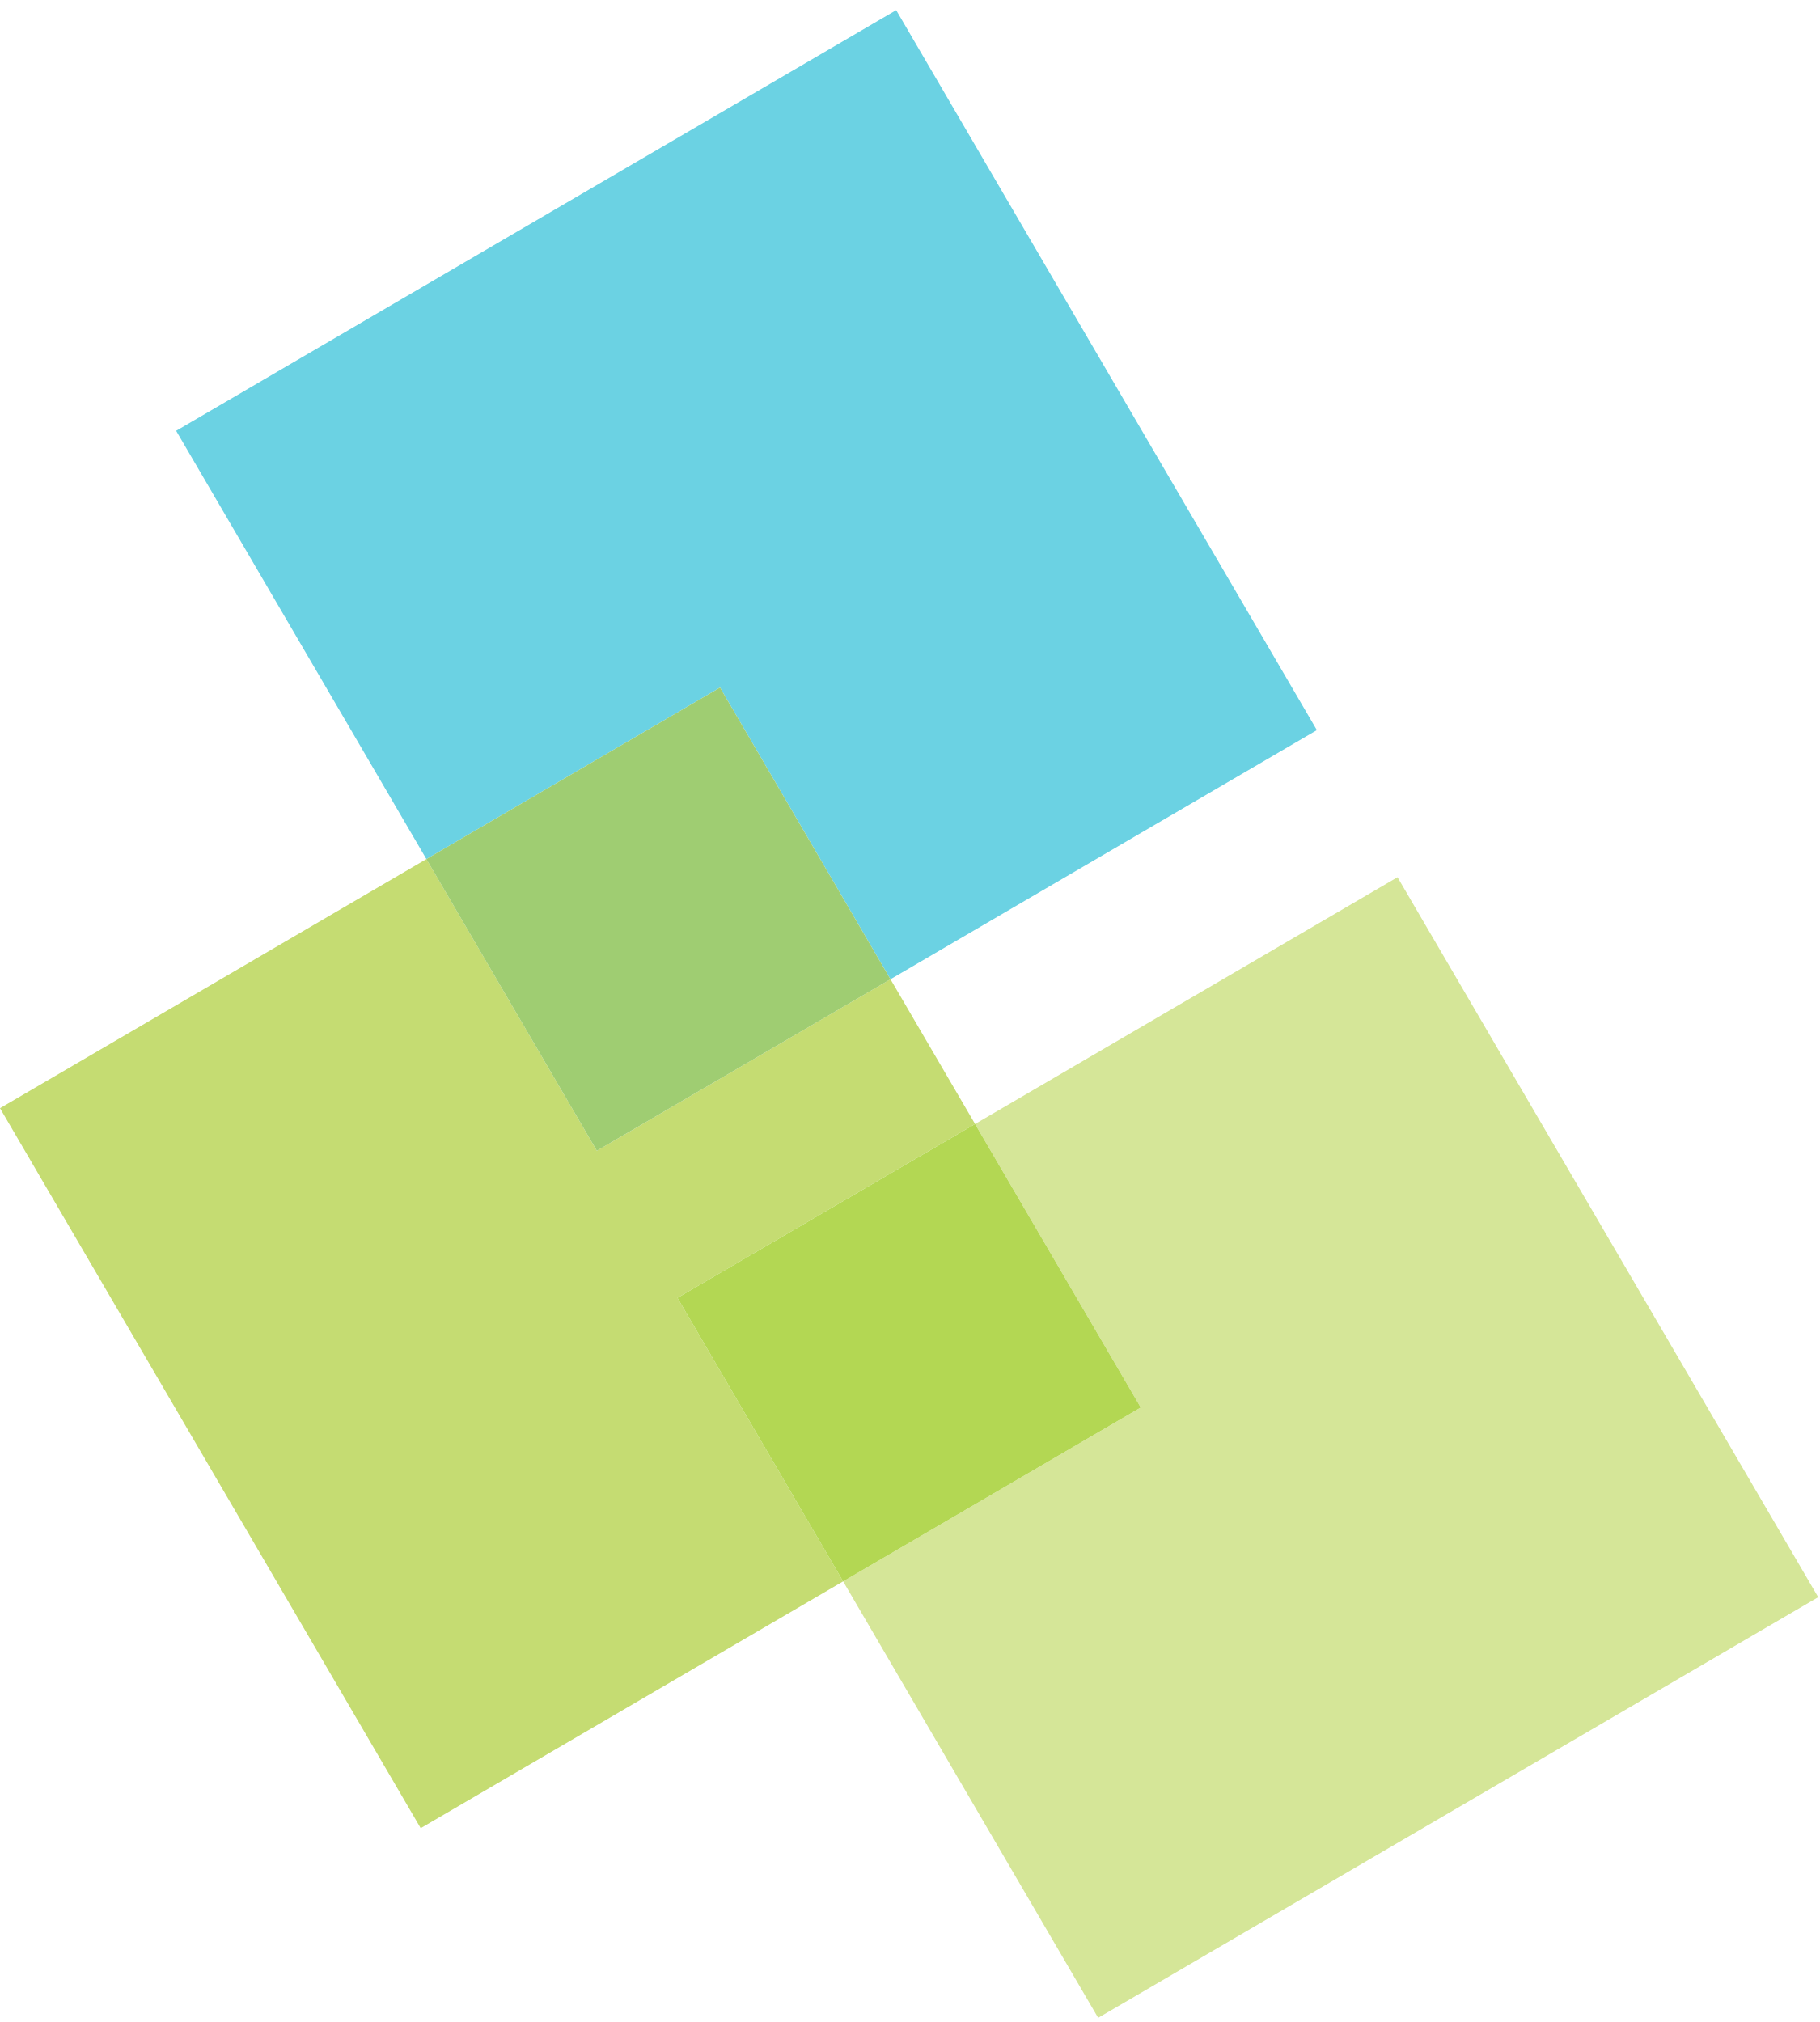
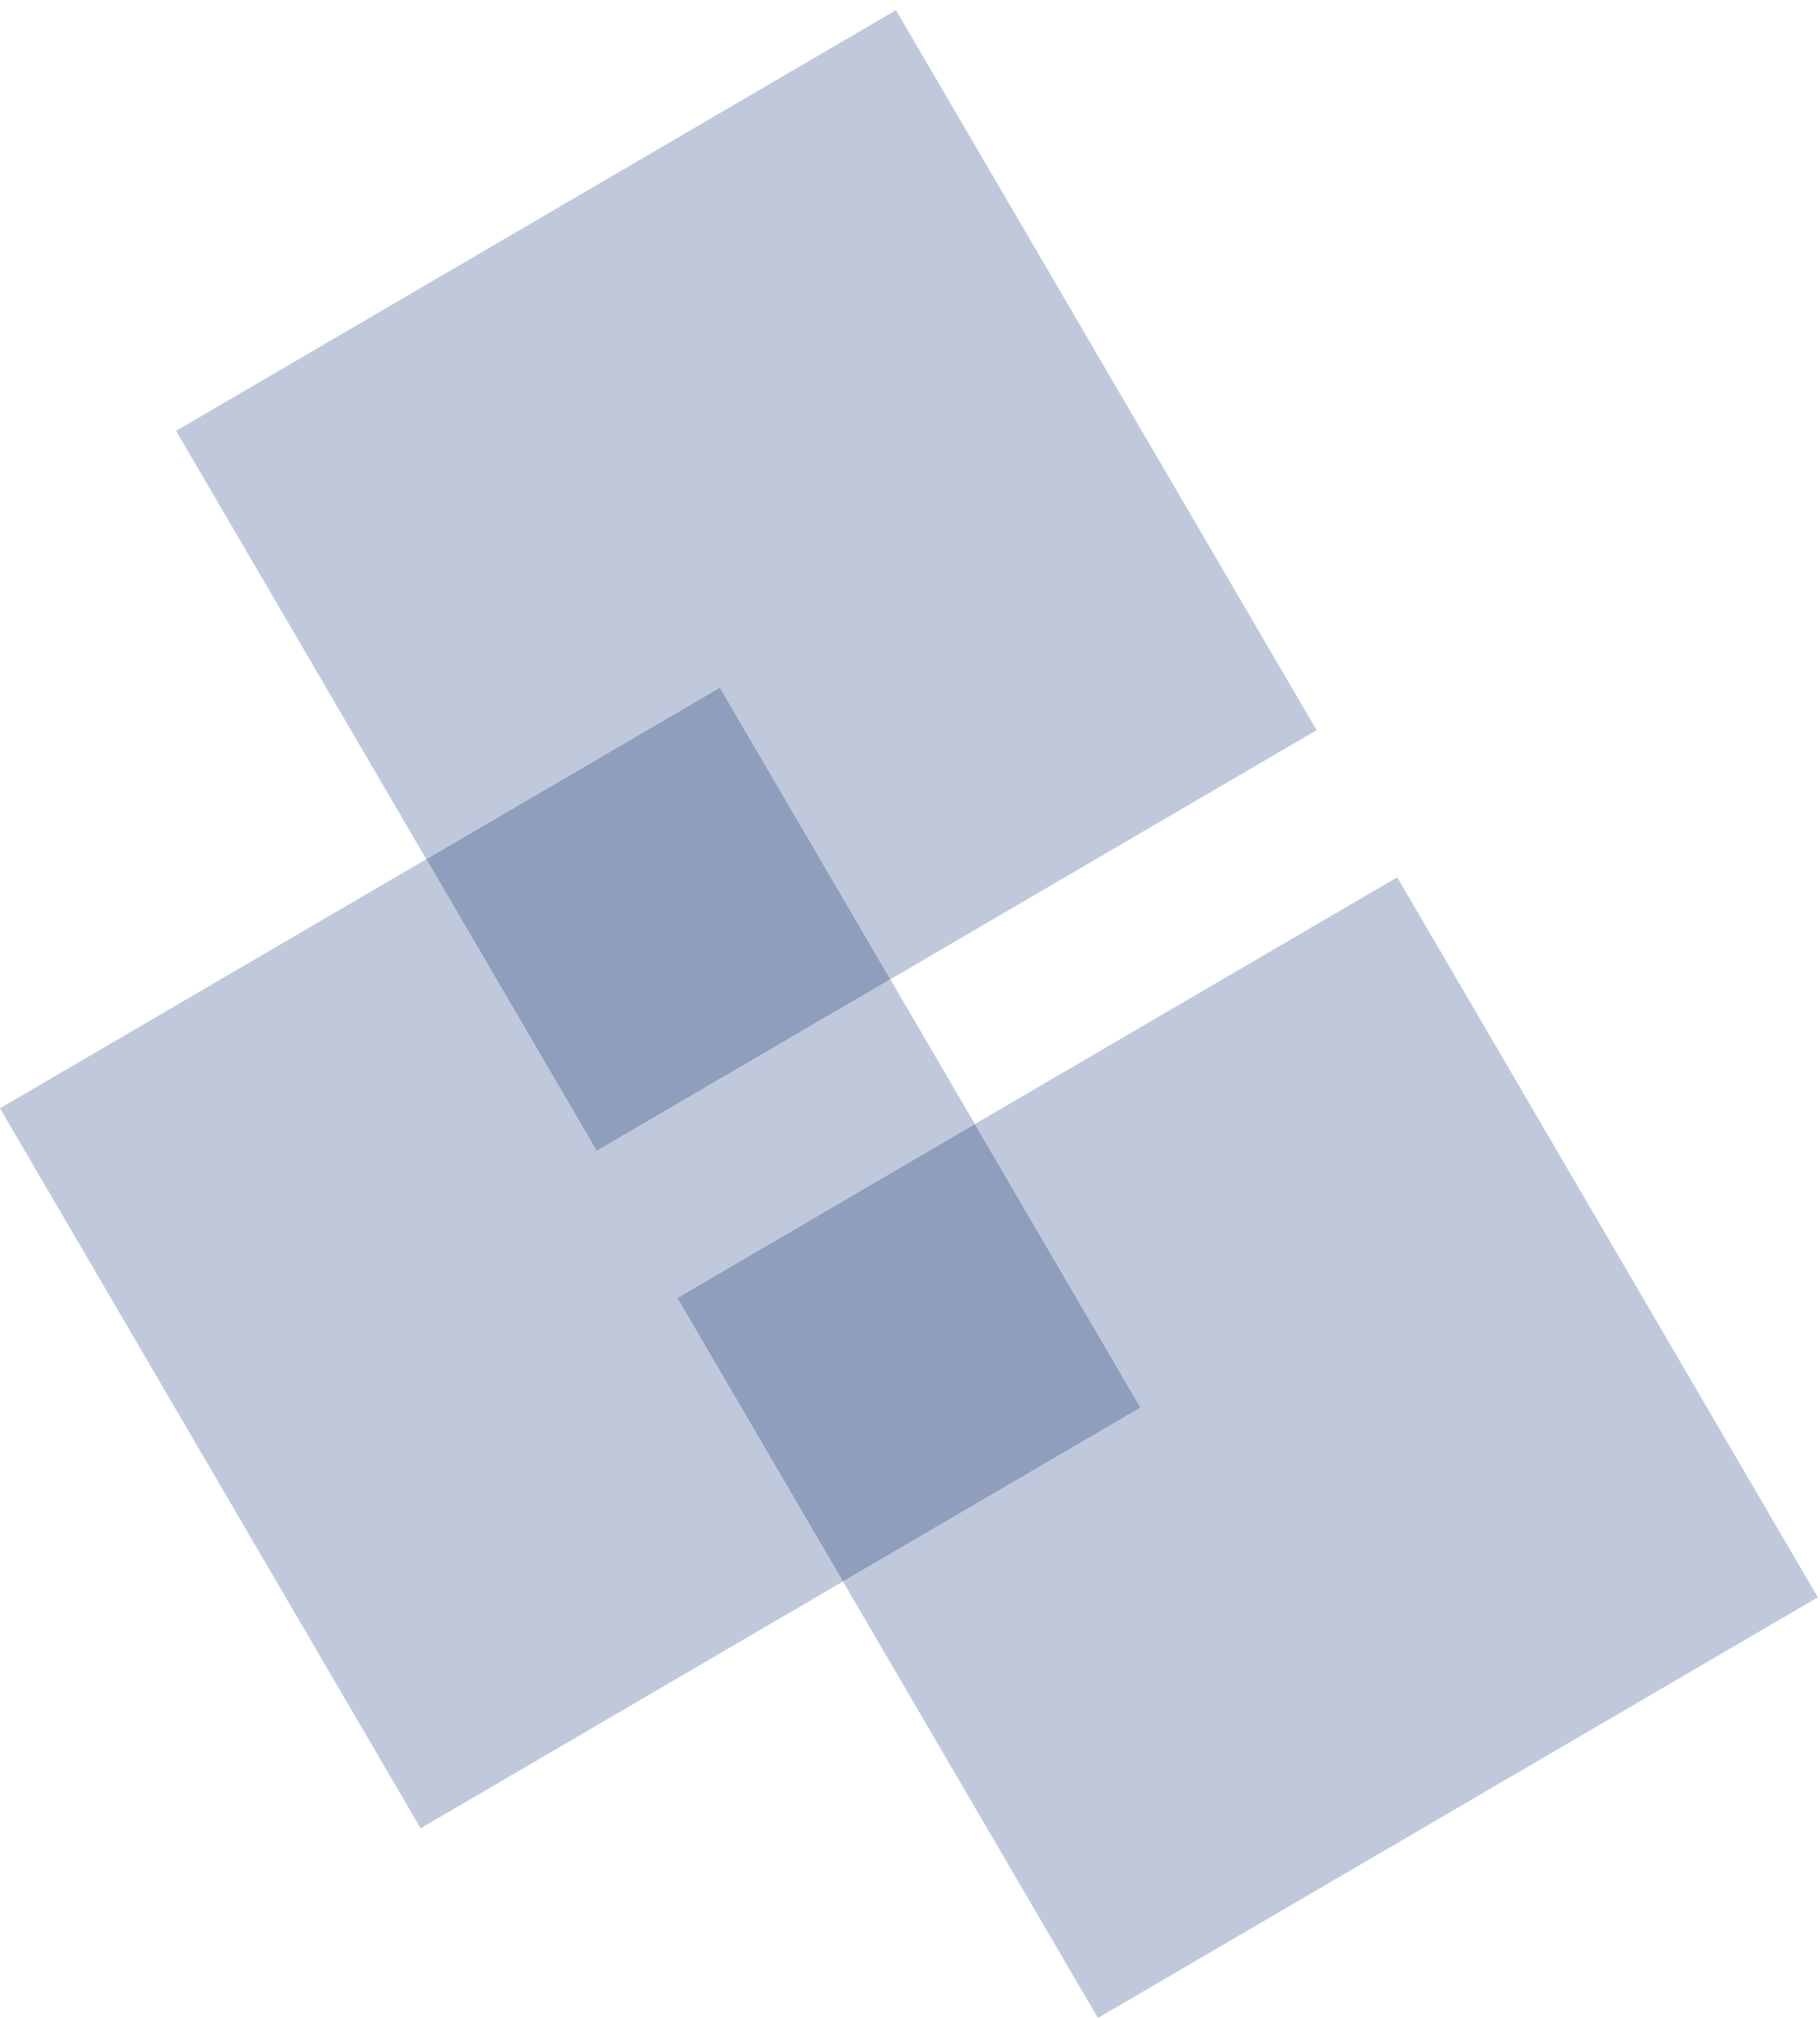
- <svg xmlns="http://www.w3.org/2000/svg" width="81" height="90" viewBox="0 0 81 90">
-   <g fill="none" fill-rule="evenodd">
-     <path fill="#6BD2E3" d="M39.885.452L7.839 19.175l11.138 19.063 13.069-7.635 7.585 12.983 18.977-11.088z" />
-     <path fill="#C5DC72" d="M0 49.326l18.723 32.046 18.8-10.984-7.372-12.62 13.245-7.739-3.765-6.444-13.069 7.636-7.585-12.983z" />
-     <path fill="#9FCD72" d="M39.631 43.586l-7.585-12.983-13.07 7.635 7.586 12.983z" />
-     <path fill="#D5E698" d="M43.396 50.03l7.373 12.619-13.245 7.738 11.35 19.427L80.92 71.091 62.197 39.045z" />
-     <path fill="#B3D753" d="M43.396 50.03l-13.245 7.738 7.372 12.62 13.246-7.74z" />
+ <svg xmlns="http://www.w3.org/2000/svg" width="64px" height="71px" viewBox="0 0 64 71" version="1.1">
+   <defs />
+   <g stroke="none" stroke-width="1" fill="none" fill-rule="evenodd">
+     <g transform="translate(-284, -832)">
+       <g transform="translate(244, 777)">
+         <g transform="translate(40, 55)">
+           <polygon fill="#BFC9DB" points="31.514 0.357 6.194 15.151 14.994 30.213 25.32 24.18 31.314 34.438 46.308 25.677" />
+           <polygon fill="#BFC9DB" points="0 38.974 14.794 64.294 29.648 55.615 23.823 45.644 34.288 39.529 31.314 34.438 20.987 40.471 14.994 30.213" />
+           <polygon fill="#8F9EBC" points="31.314 34.438 25.32 24.18 14.994 30.213 20.987 40.471" />
+           <polygon fill="#BFC9DB" points="34.288 39.529 40.114 49.5 29.649 55.615 38.616 70.964 63.937 56.171 49.143 30.851" />
+           <polygon fill="#8F9EBC" points="34.288 39.529 23.823 45.644 29.648 55.615 40.114 49.5" />
+         </g>
+       </g>
+     </g>
  </g>
</svg>
